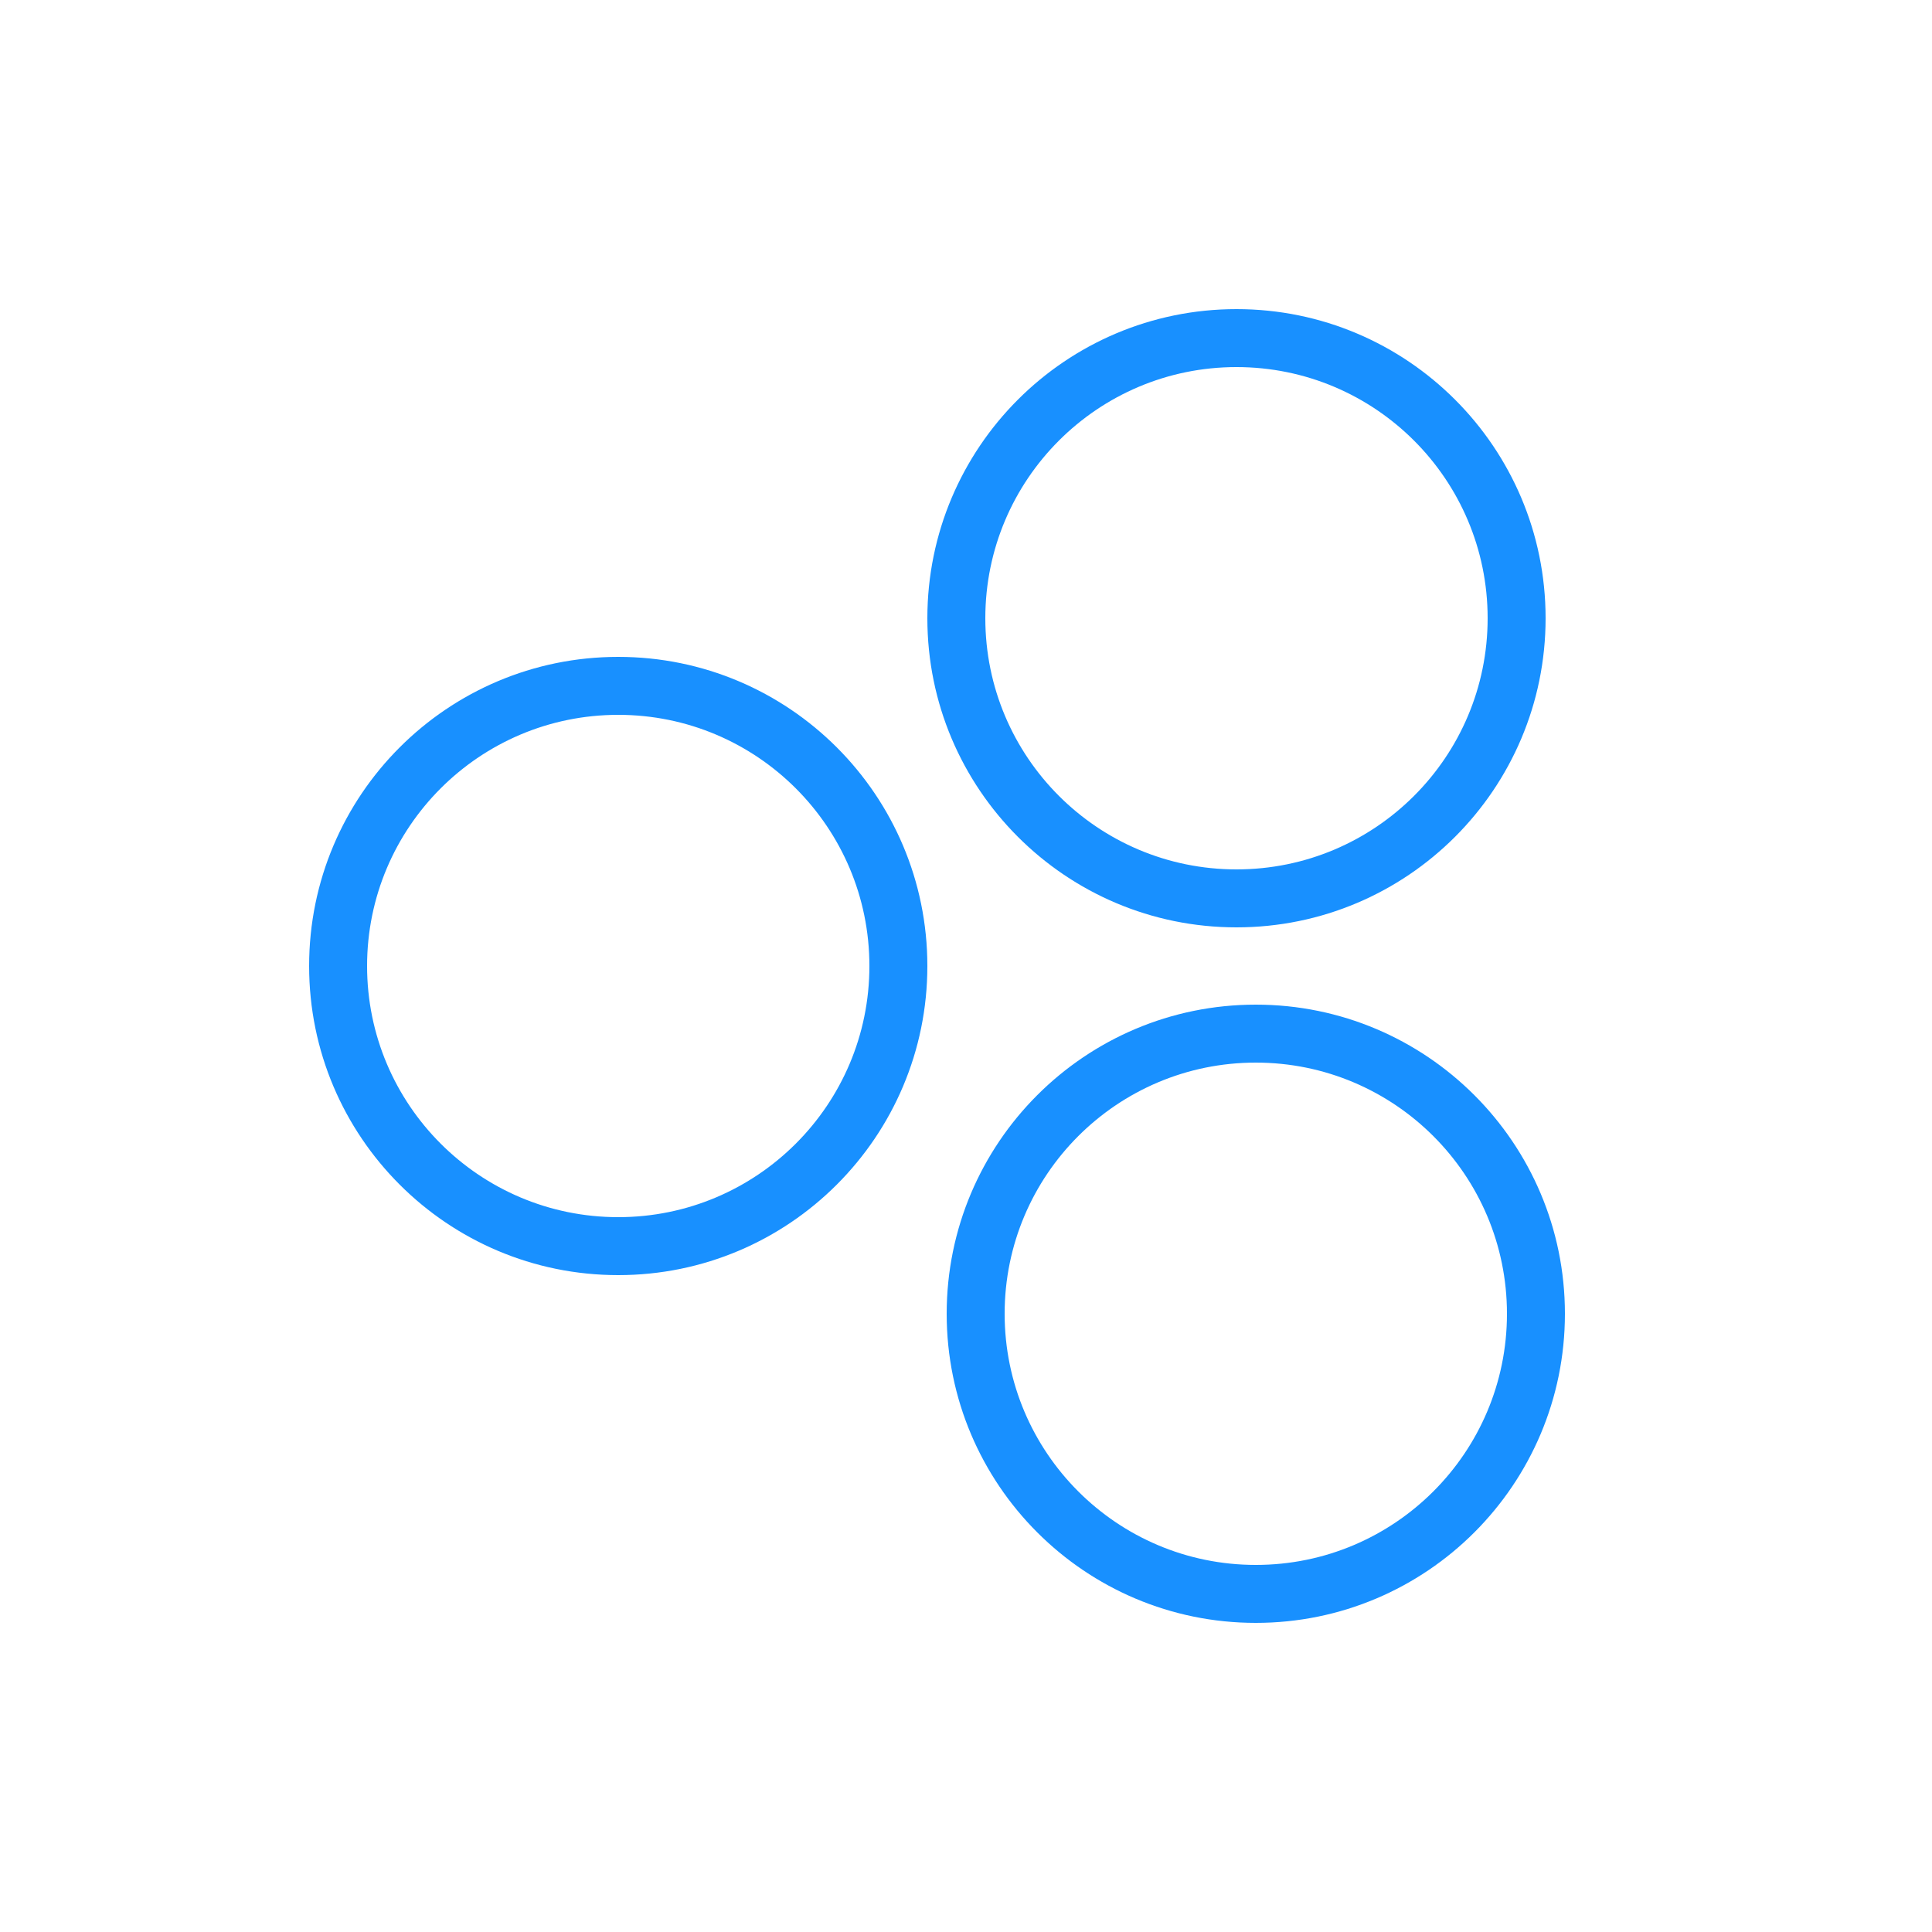
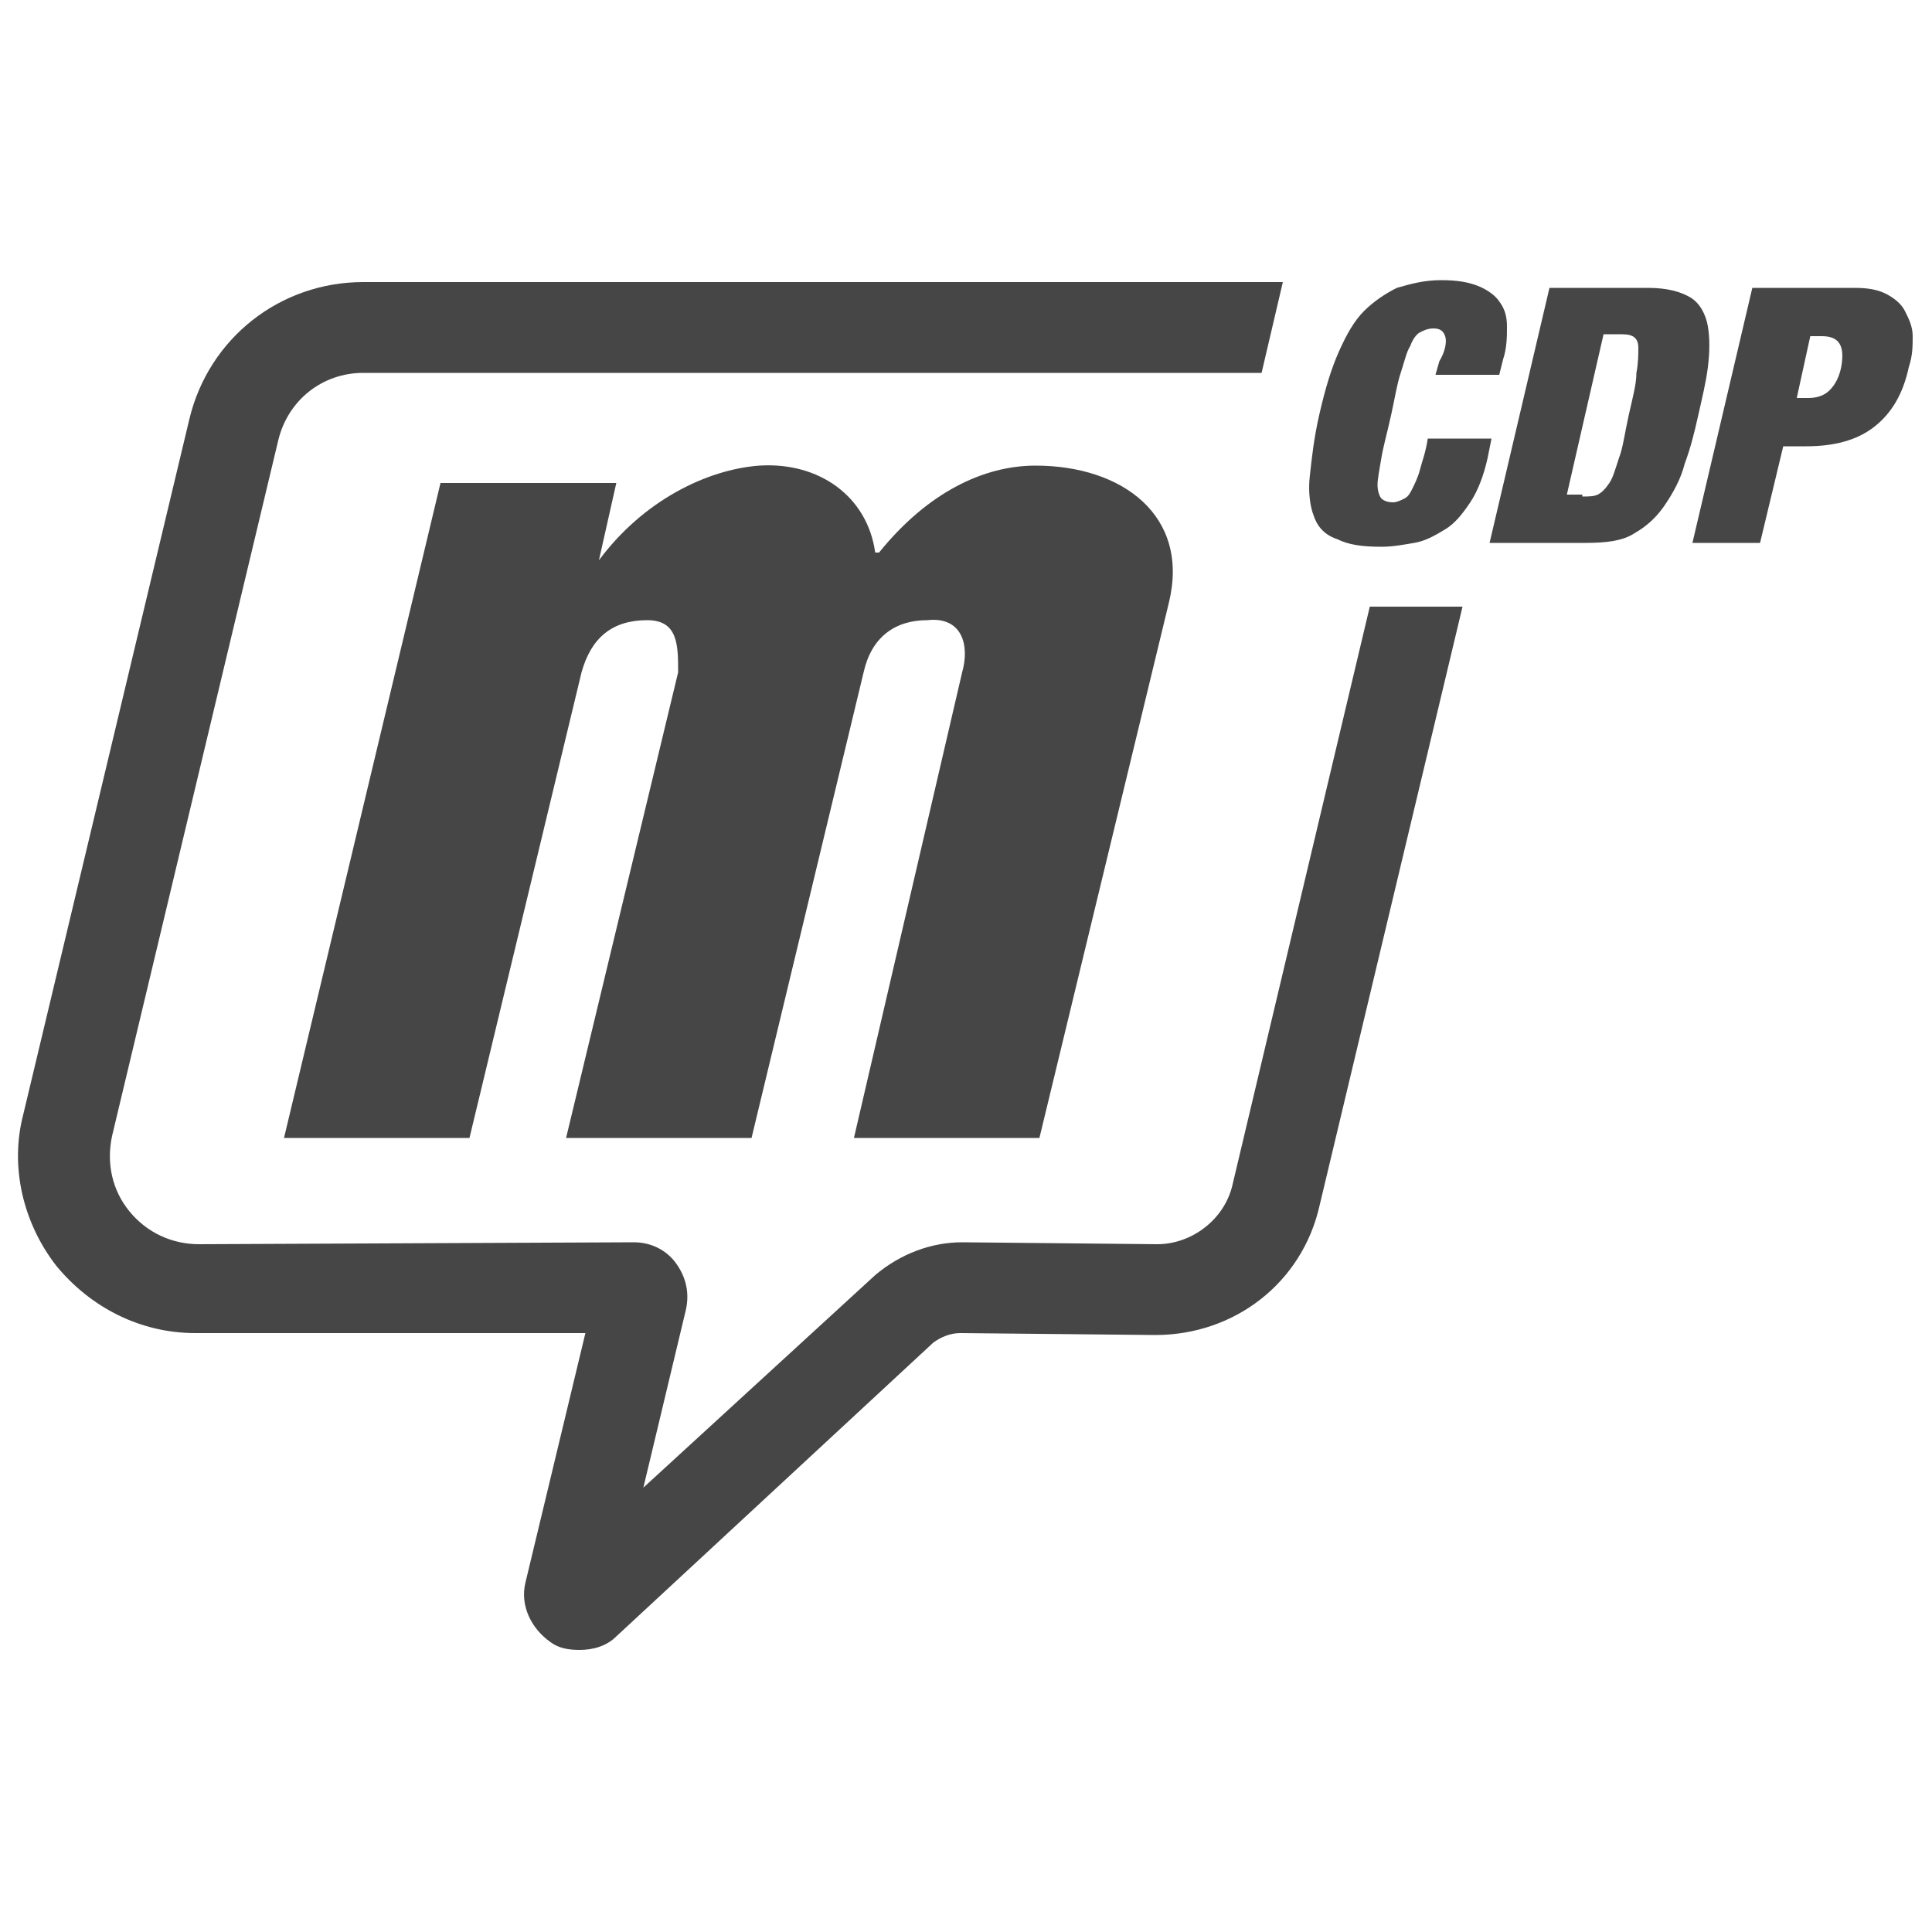
<svg xmlns="http://www.w3.org/2000/svg" viewBox="0 0 100 100">
-   <g data-name="clab-sign-accent" fill="#1890ff">
-     <path clip-rule="evenodd" fill-rule="evenodd" d="M65 84c8.837 0 16-7.163 16-16s-7.163-16-16-16-16 7.163-16 16 7.163 16 16 16zm0-3c7.18 0 13-5.82 13-13s-5.82-13-13-13-13 5.82-13 13 5.82 13 13 13zM32 66c8.837 0 16-7.163 16-16s-7.163-16-16-16-16 7.163-16 16 7.163 16 16 16zm0-3c7.18 0 13-5.82 13-13s-5.82-13-13-13-13 5.82-13 13 5.82 13 13 13zM64 48c8.837 0 16-7.163 16-16s-7.163-16-16-16-16 7.163-16 16 7.163 16 16 16zm0-3c7.18 0 13-5.82 13-13s-5.82-13-13-13-13 5.82-13 13 5.82 13 13 13z" />
+   <g data-name="clab-sign-accent" fill="#464646">
+     <g data-name="clab-sign-accent-cdp">
+       <path class="st0" d="M74.8,17.4c-0.1-0.3-0.3-0.4-0.6-0.4c-0.3,0-0.5,0.1-0.7,0.2c-0.2,0.1-0.4,0.4-0.5,0.7 c-0.2,0.3-0.3,0.8-0.5,1.4c-0.2,0.6-0.3,1.3-0.5,2.2c-0.2,0.9-0.4,1.6-0.5,2.2c-0.1,0.6-0.2,1.1-0.2,1.4c0,0.3,0.1,0.6,0.2,0.7 s0.3,0.2,0.6,0.2c0.2,0,0.4-0.1,0.6-0.2c0.2-0.1,0.3-0.3,0.4-0.5c0.1-0.2,0.3-0.6,0.4-1c0.1-0.4,0.3-0.9,0.4-1.6h3.3l-0.2,1 c-0.2,0.9-0.5,1.7-0.9,2.3c-0.4,0.6-0.8,1.1-1.3,1.4c-0.5,0.3-1,0.6-1.6,0.7c-0.6,0.1-1.1,0.2-1.7,0.2c-1,0-1.7-0.1-2.3-0.4 c-0.6-0.2-1-0.6-1.2-1.2c-0.2-0.5-0.3-1.3-0.2-2.1c0.1-0.9,0.2-1.9,0.5-3.2c0.3-1.3,0.6-2.3,1-3.2c0.4-0.9,0.8-1.6,1.3-2.1 c0.5-0.5,1.1-0.9,1.7-1.2c0.7-0.2,1.4-0.4,2.3-0.4c0.8,0,1.4,0.1,1.9,0.3c0.5,0.2,0.9,0.5,1.1,0.8c0.3,0.4,0.4,0.8,0.4,1.3 c0,0.5,0,1.1-0.2,1.7l-0.2,0.8h-3.3l0.2-0.7C74.8,18.2,74.9,17.7,74.8,17.4z" />
+       <path class="st0" d="M85.3,14.9c1,0,1.7,0.2,2.2,0.5s0.8,0.9,0.9,1.5c0.1,0.6,0.1,1.3,0,2.1c-0.1,0.8-0.3,1.6-0.5,2.5 c-0.2,0.9-0.4,1.7-0.7,2.5c-0.2,0.8-0.6,1.5-1,2.1c-0.4,0.6-0.9,1.1-1.6,1.5c-0.6,0.4-1.5,0.5-2.5,0.5h-5l3.1-13.2H85.3z M81.9,25.7c0.3,0,0.6,0,0.8-0.1s0.4-0.3,0.6-0.6c0.2-0.3,0.3-0.7,0.5-1.3c0.2-0.5,0.3-1.3,0.5-2.2c0.2-0.9,0.4-1.6,0.4-2.2 c0.1-0.5,0.1-1,0.1-1.3c0-0.3-0.1-0.5-0.3-0.6c-0.2-0.1-0.4-0.1-0.8-0.1h-0.7l-1.9,8.3H81.9z" />
+       <path class="st0" d="M96,14.9c0.7,0,1.2,0.1,1.6,0.3c0.4,0.2,0.8,0.5,1,0.9c0.2,0.4,0.4,0.8,0.4,1.3c0,0.5,0,1-0.2,1.6 c-0.3,1.4-0.9,2.4-1.8,3.1c-0.9,0.7-2.1,1-3.5,1h-1.2l-1.2,5h-3.5l3.1-13.2H96z M93.6,20.6c0.4,0,0.8-0.1,1.1-0.4 c0.3-0.3,0.5-0.7,0.6-1.2c0.2-1.1-0.1-1.6-1-1.6h-0.6l-0.7,3.2H93.6z" />
+     </g>
+     <g data-name="clab-sign-accent-sign">
+       <path class="st0" d="M24.3,58.9l5.8-24.1c0.5-1.8,1.6-2.7,3.4-2.7c1.6,0,1.6,1.3,1.6,2.7l-5.8,24.1h9.6l5.8-24.1 c0.4-1.8,1.6-2.7,3.3-2.7c1.8-0.2,2.2,1.3,1.8,2.7l-5.6,24.1h9.6l6.7-27.7c1.1-4.5-2.4-7.1-6.9-7.1c-2.7,0-5.6,1.4-8.1,4.5h-0.2 c-0.4-2.9-2.9-4.7-6-4.5c-2.7,0.2-6,1.8-8.3,4.9l0.9-4h-9.1l-8.1,33.9H24.3z" />
+       <path class="st0" d="M63.8,61.3c-0.4,1.8-2.1,3.1-3.9,3.1l-10.1-0.1c-1.6,0-3.2,0.6-4.5,1.7l0,0L33.3,77l2.2-9.2 c0.2-0.9,0-1.7-0.5-2.4c-0.5-0.7-1.3-1.1-2.2-1.1l-22.5,0.1c-1.4,0-2.7-0.6-3.6-1.7c-0.9-1.1-1.2-2.5-0.9-3.9l8.6-36 c0.5-2.1,2.3-3.5,4.4-3.5c0,0,38,0,46.5,0l1.1-4.7l-47.6,0c-4.3,0-8,2.9-9,7.1l-8.6,36c-0.7,2.7,0,5.6,1.7,7.8 c1.8,2.2,4.4,3.5,7.2,3.5L30.3,69l-3.1,12.9c-0.3,1.2,0.3,2.4,1.3,3.1c0.4,0.3,0.9,0.4,1.5,0.4c0.7,0,1.4-0.2,1.9-0.7l0,0 l16.4-15.2c0.4-0.3,0.9-0.5,1.4-0.5l10.1,0.1c4.1,0,7.6-2.7,8.5-6.7l7.4-31h-4.8L63.8,61.3z" />
+     </g>
  </g>
</svg>
